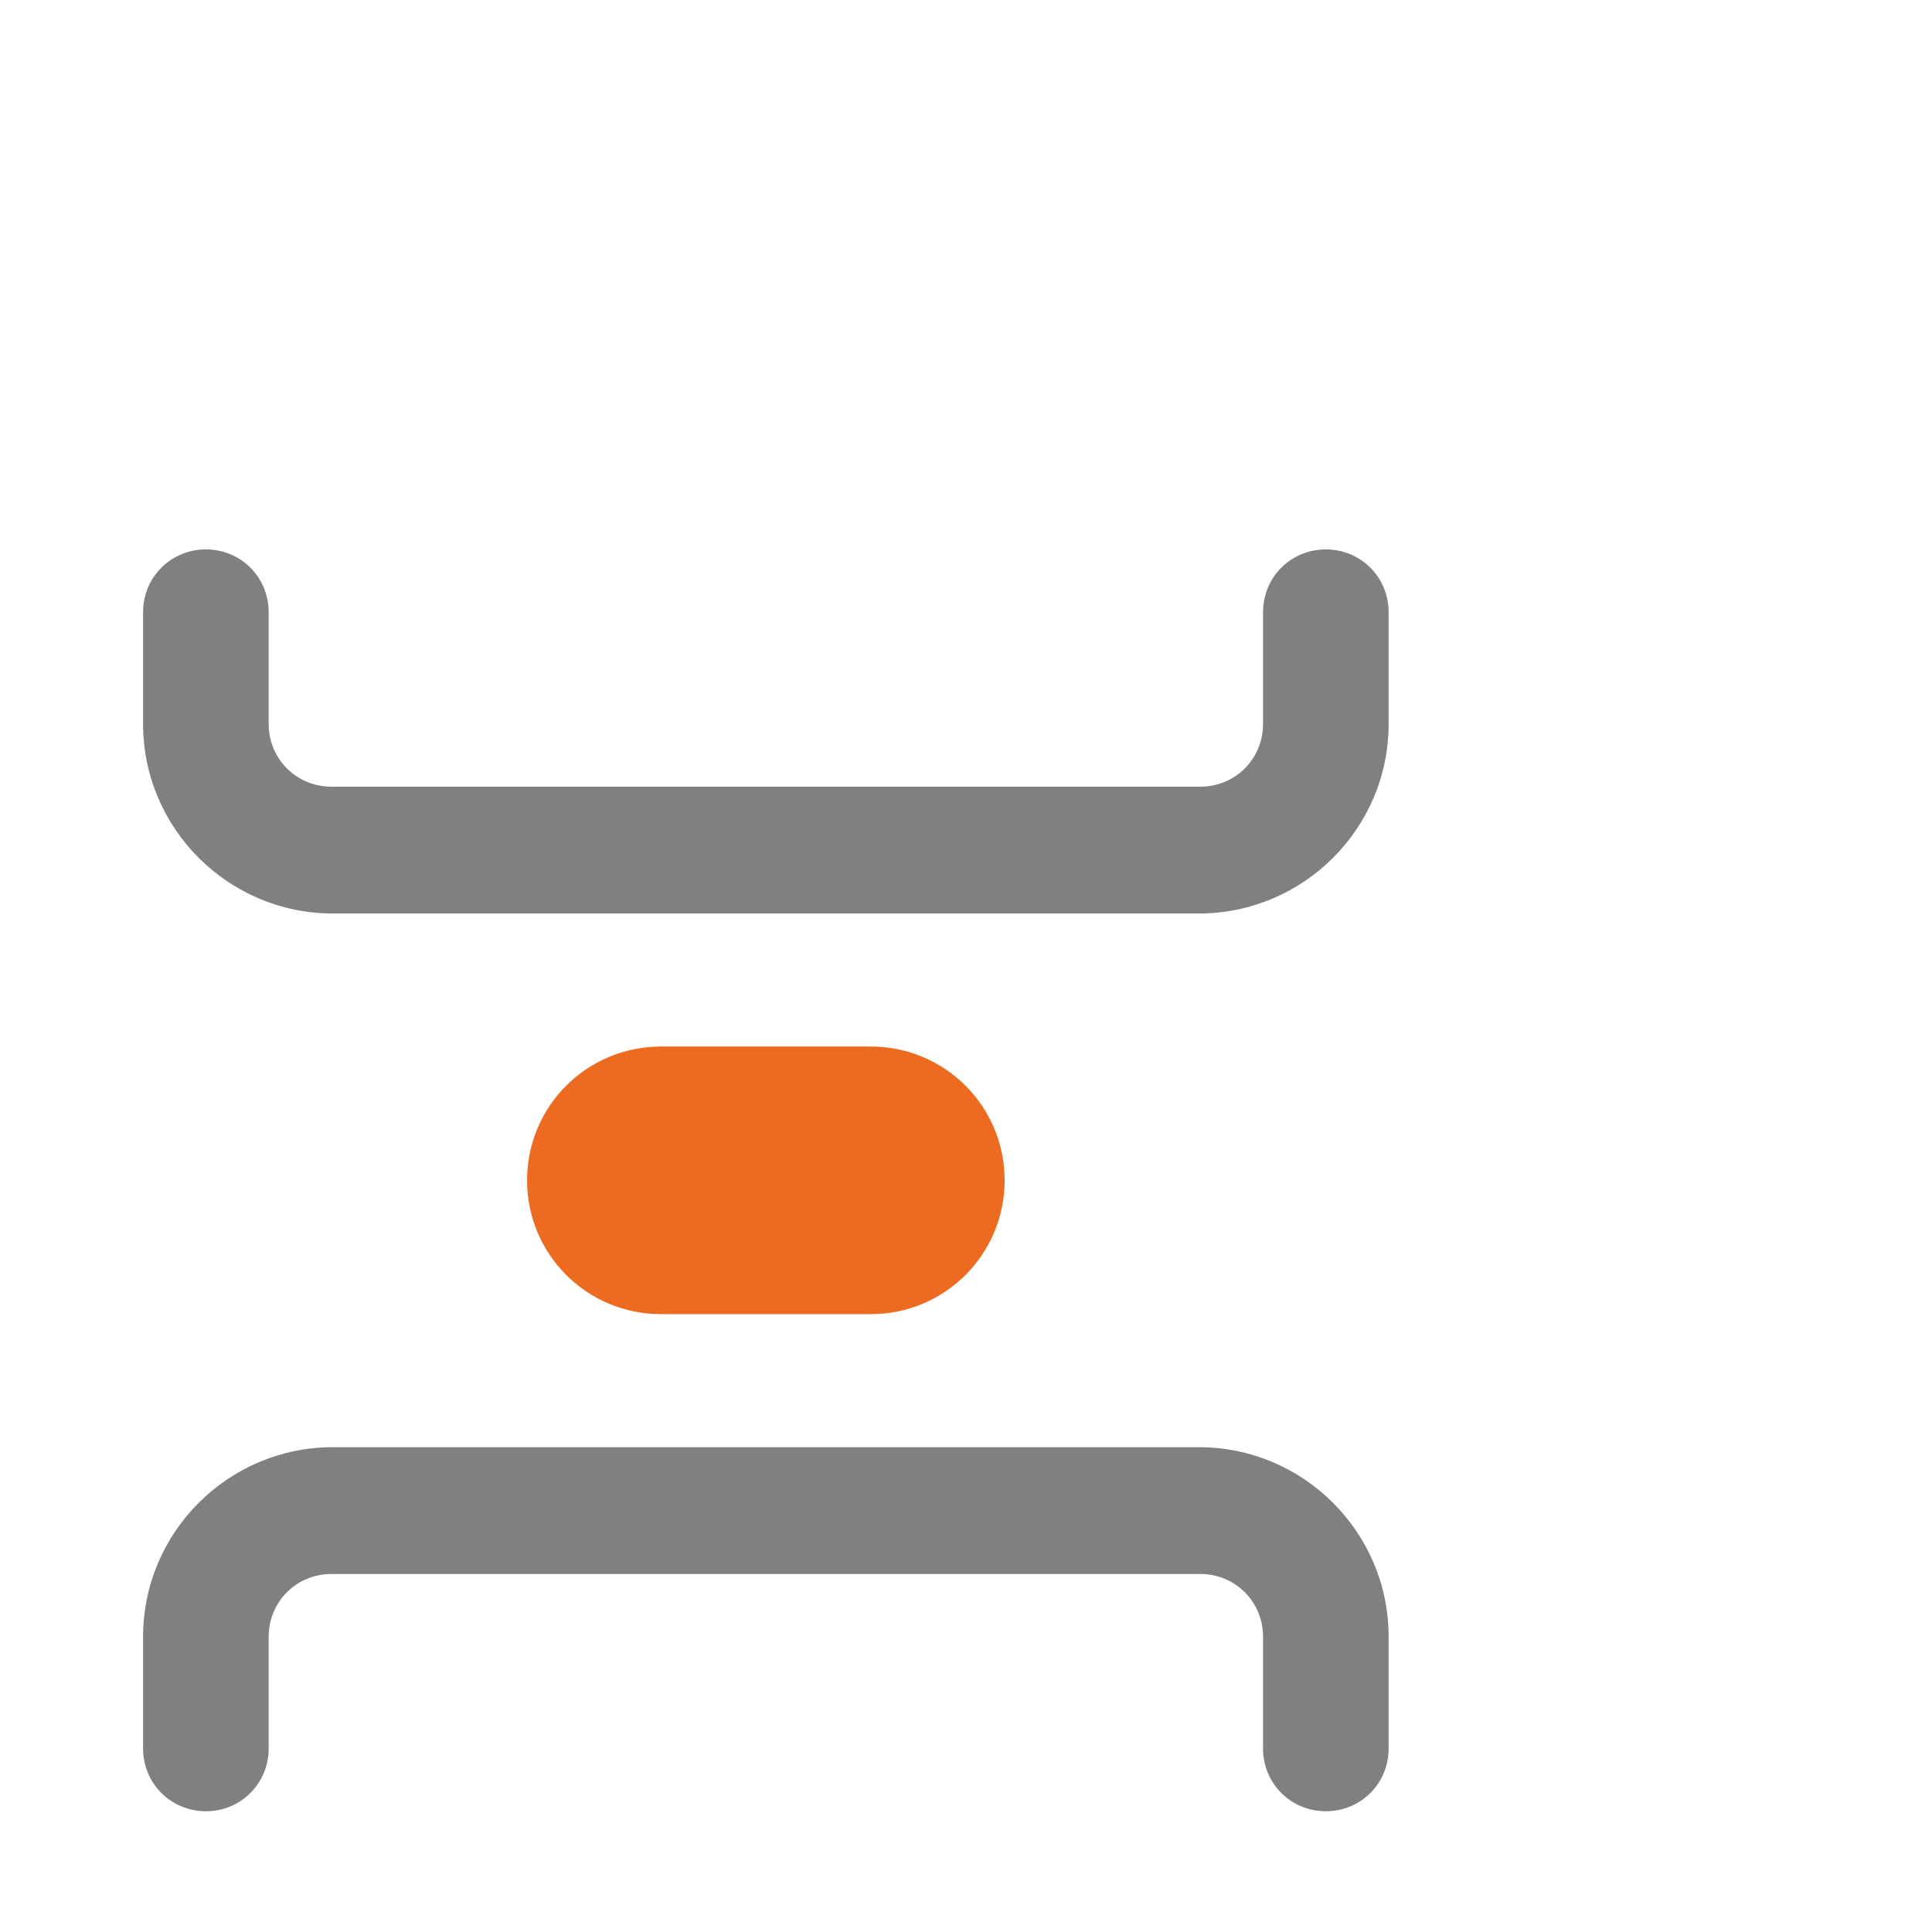
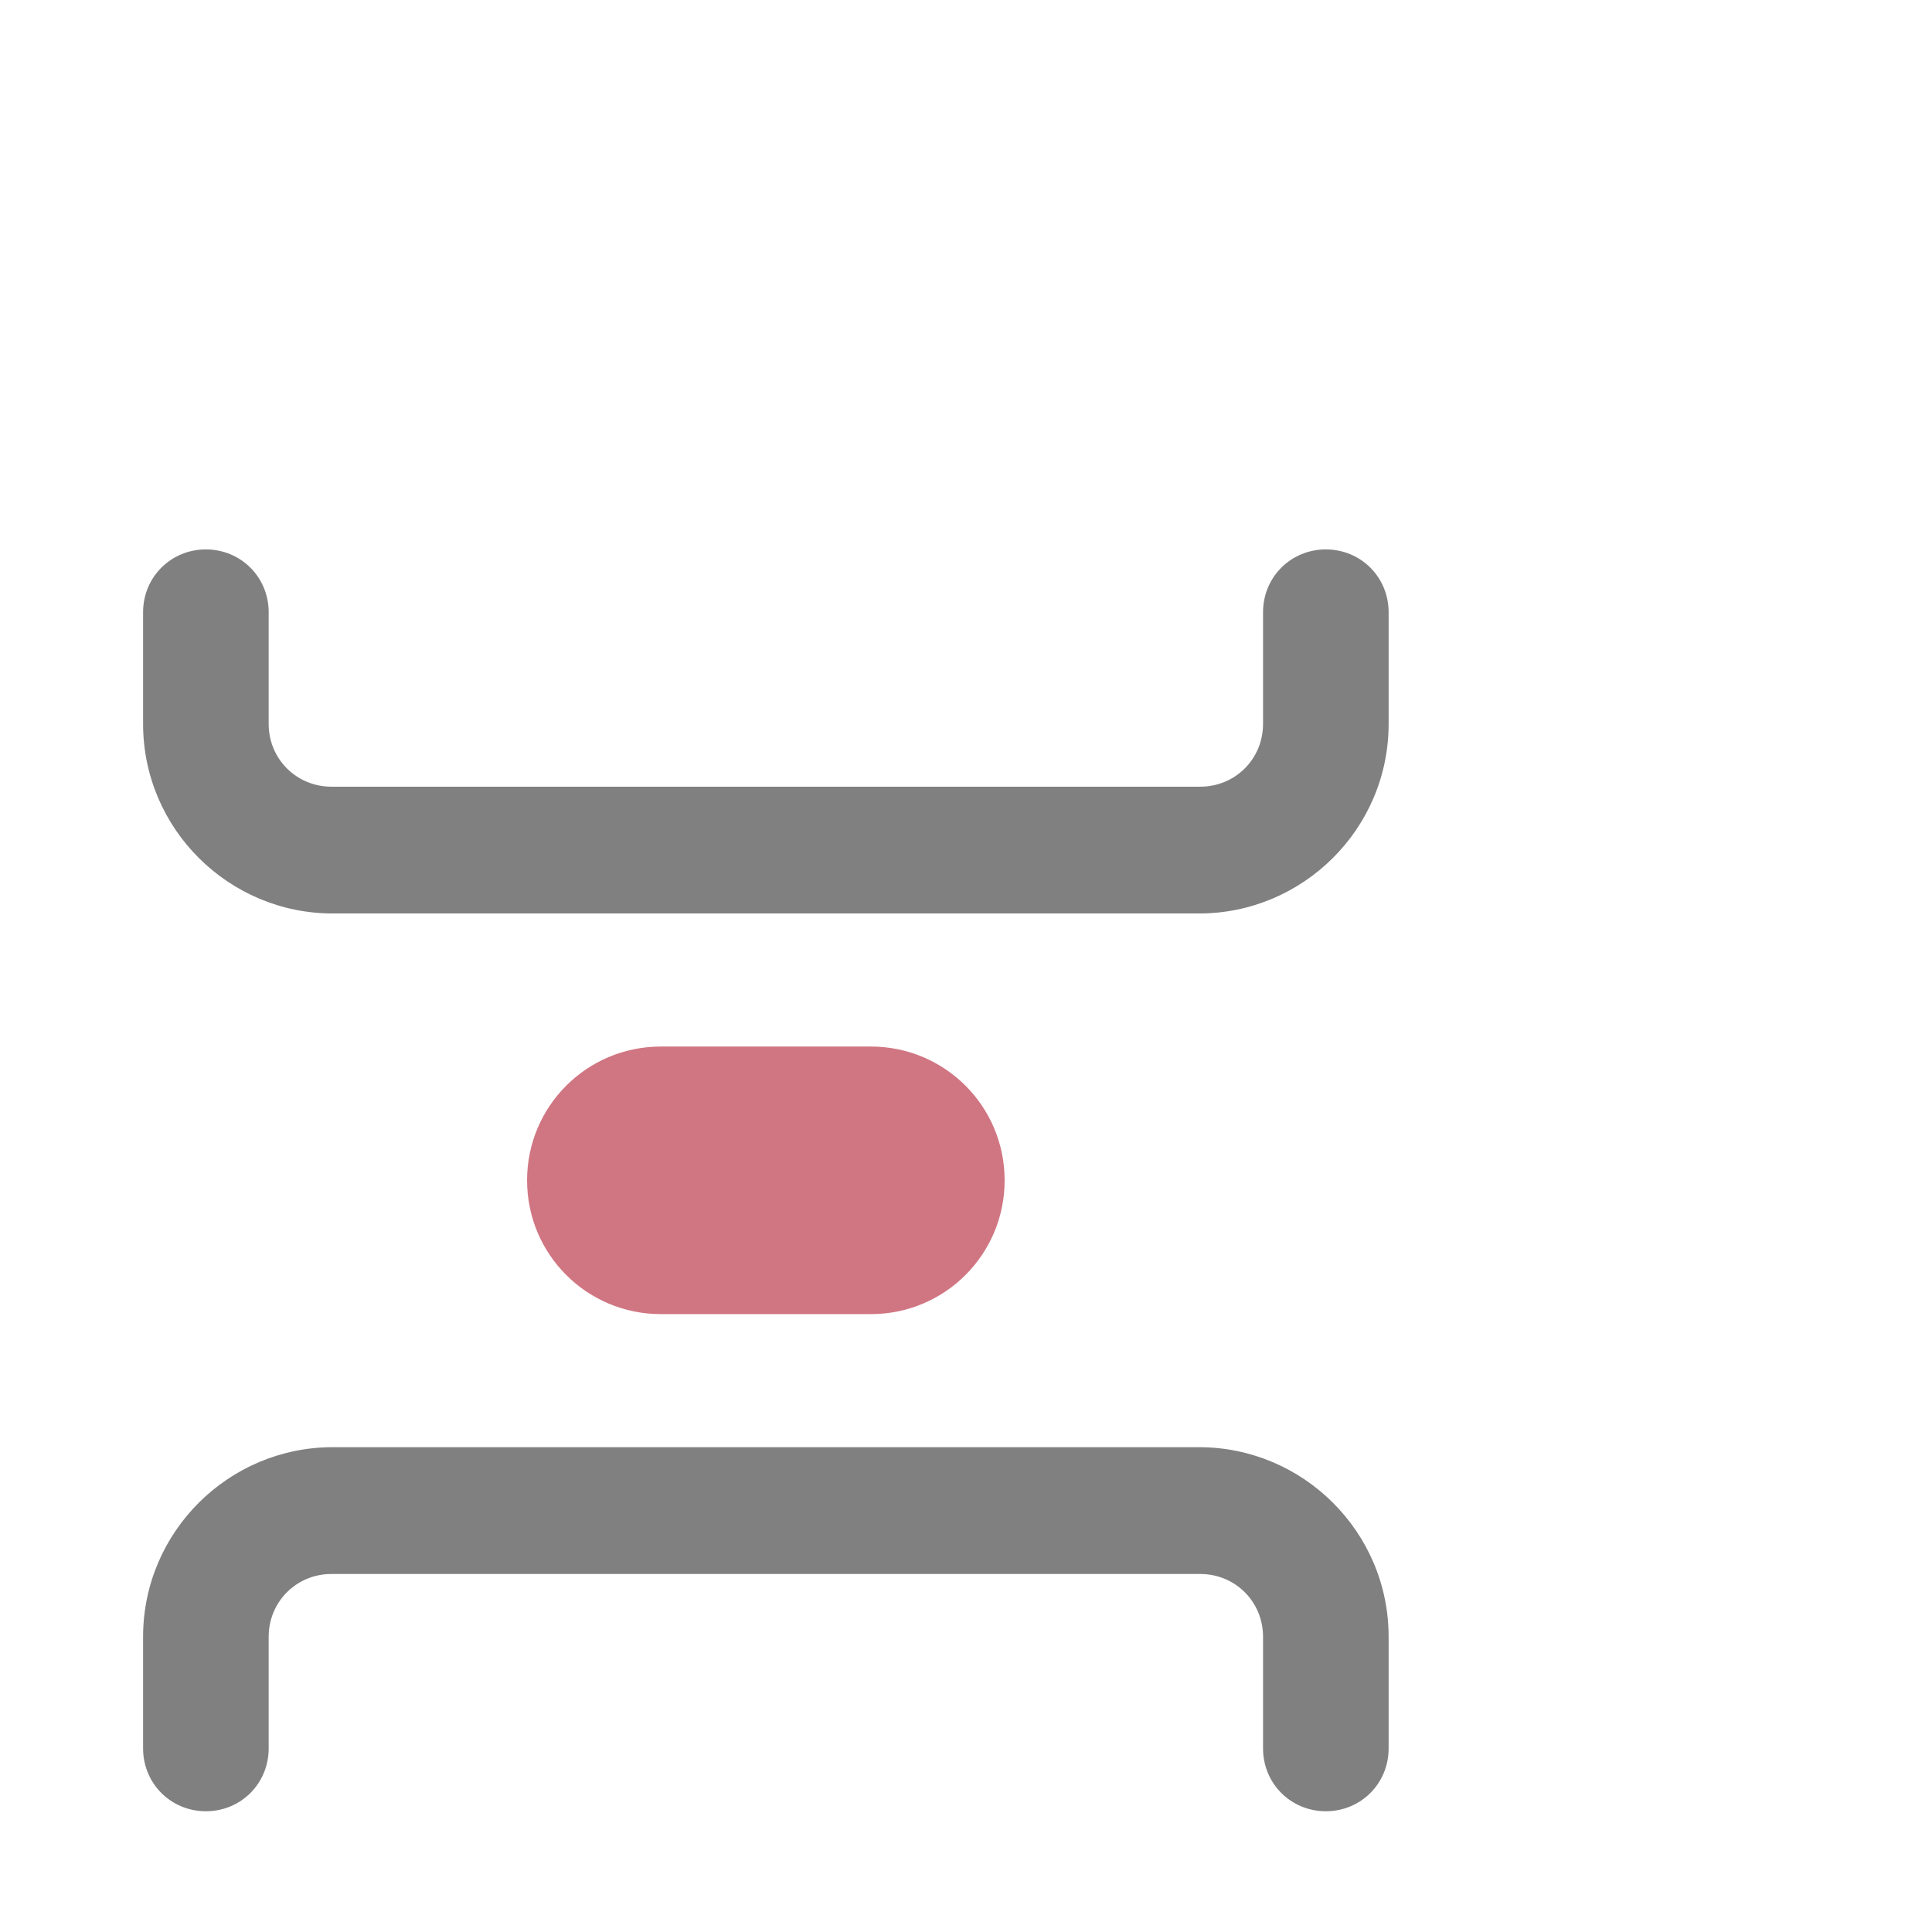
<svg xmlns="http://www.w3.org/2000/svg" version="1.1" id="Layer_1" x="0px" y="0px" width="16px" height="16px" viewBox="0 0 16 16" enable-background="new 0 0 16 16" xml:space="preserve">
-   <path fill="#ED6B21" d="M7.212,10.883H5.473c-0.613,0-1.108-0.495-1.108-1.108  S4.86,8.667,5.473,8.667h1.739c0.613,0,1.108,0.495,1.108,1.108  S7.825,10.883,7.212,10.883z" />
+   <path fill="#D07682" d="M7.212,10.883H5.473c-0.613,0-1.108-0.495-1.108-1.108  S4.86,8.667,5.473,8.667h1.739c0.613,0,1.108,0.495,1.108,1.108  S7.825,10.883,7.212,10.883z" />
  <g>
    <path fill="#808080" d="M10.98,15c-0.29,0-0.52-0.23-0.52-0.52v-0.592v-0.333   c0-0.29-0.23-0.52-0.52-0.52H2.745c-0.29,0-0.52,0.23-0.52,0.52v0.333   v0.592C2.225,14.77,1.995,15,1.705,15c-0.29,0-0.52-0.23-0.52-0.52v-0.592   v-0.333c0-0.87,0.71-1.57,1.57-1.57h7.175c0.86,0,1.57,0.7,1.57,1.57   v0.333v0.592C11.5,14.77,11.27,15,10.98,15z" />
    <path fill="#808080" d="M9.93,7.565H2.755c-0.86,0-1.57-0.7-1.57-1.57V5.662V5.07   c0-0.29,0.23-0.52,0.52-0.52c0.29,0,0.52,0.23,0.52,0.52v0.592v0.333   c0,0.29,0.23,0.52,0.52,0.52H9.94c0.29,0,0.52-0.23,0.52-0.52V5.662   V5.07c0-0.29,0.23-0.52,0.52-0.52c0.29,0,0.52,0.23,0.52,0.52v0.592   v0.333C11.5,6.865,10.79,7.565,9.93,7.565z" />
  </g>
</svg>
